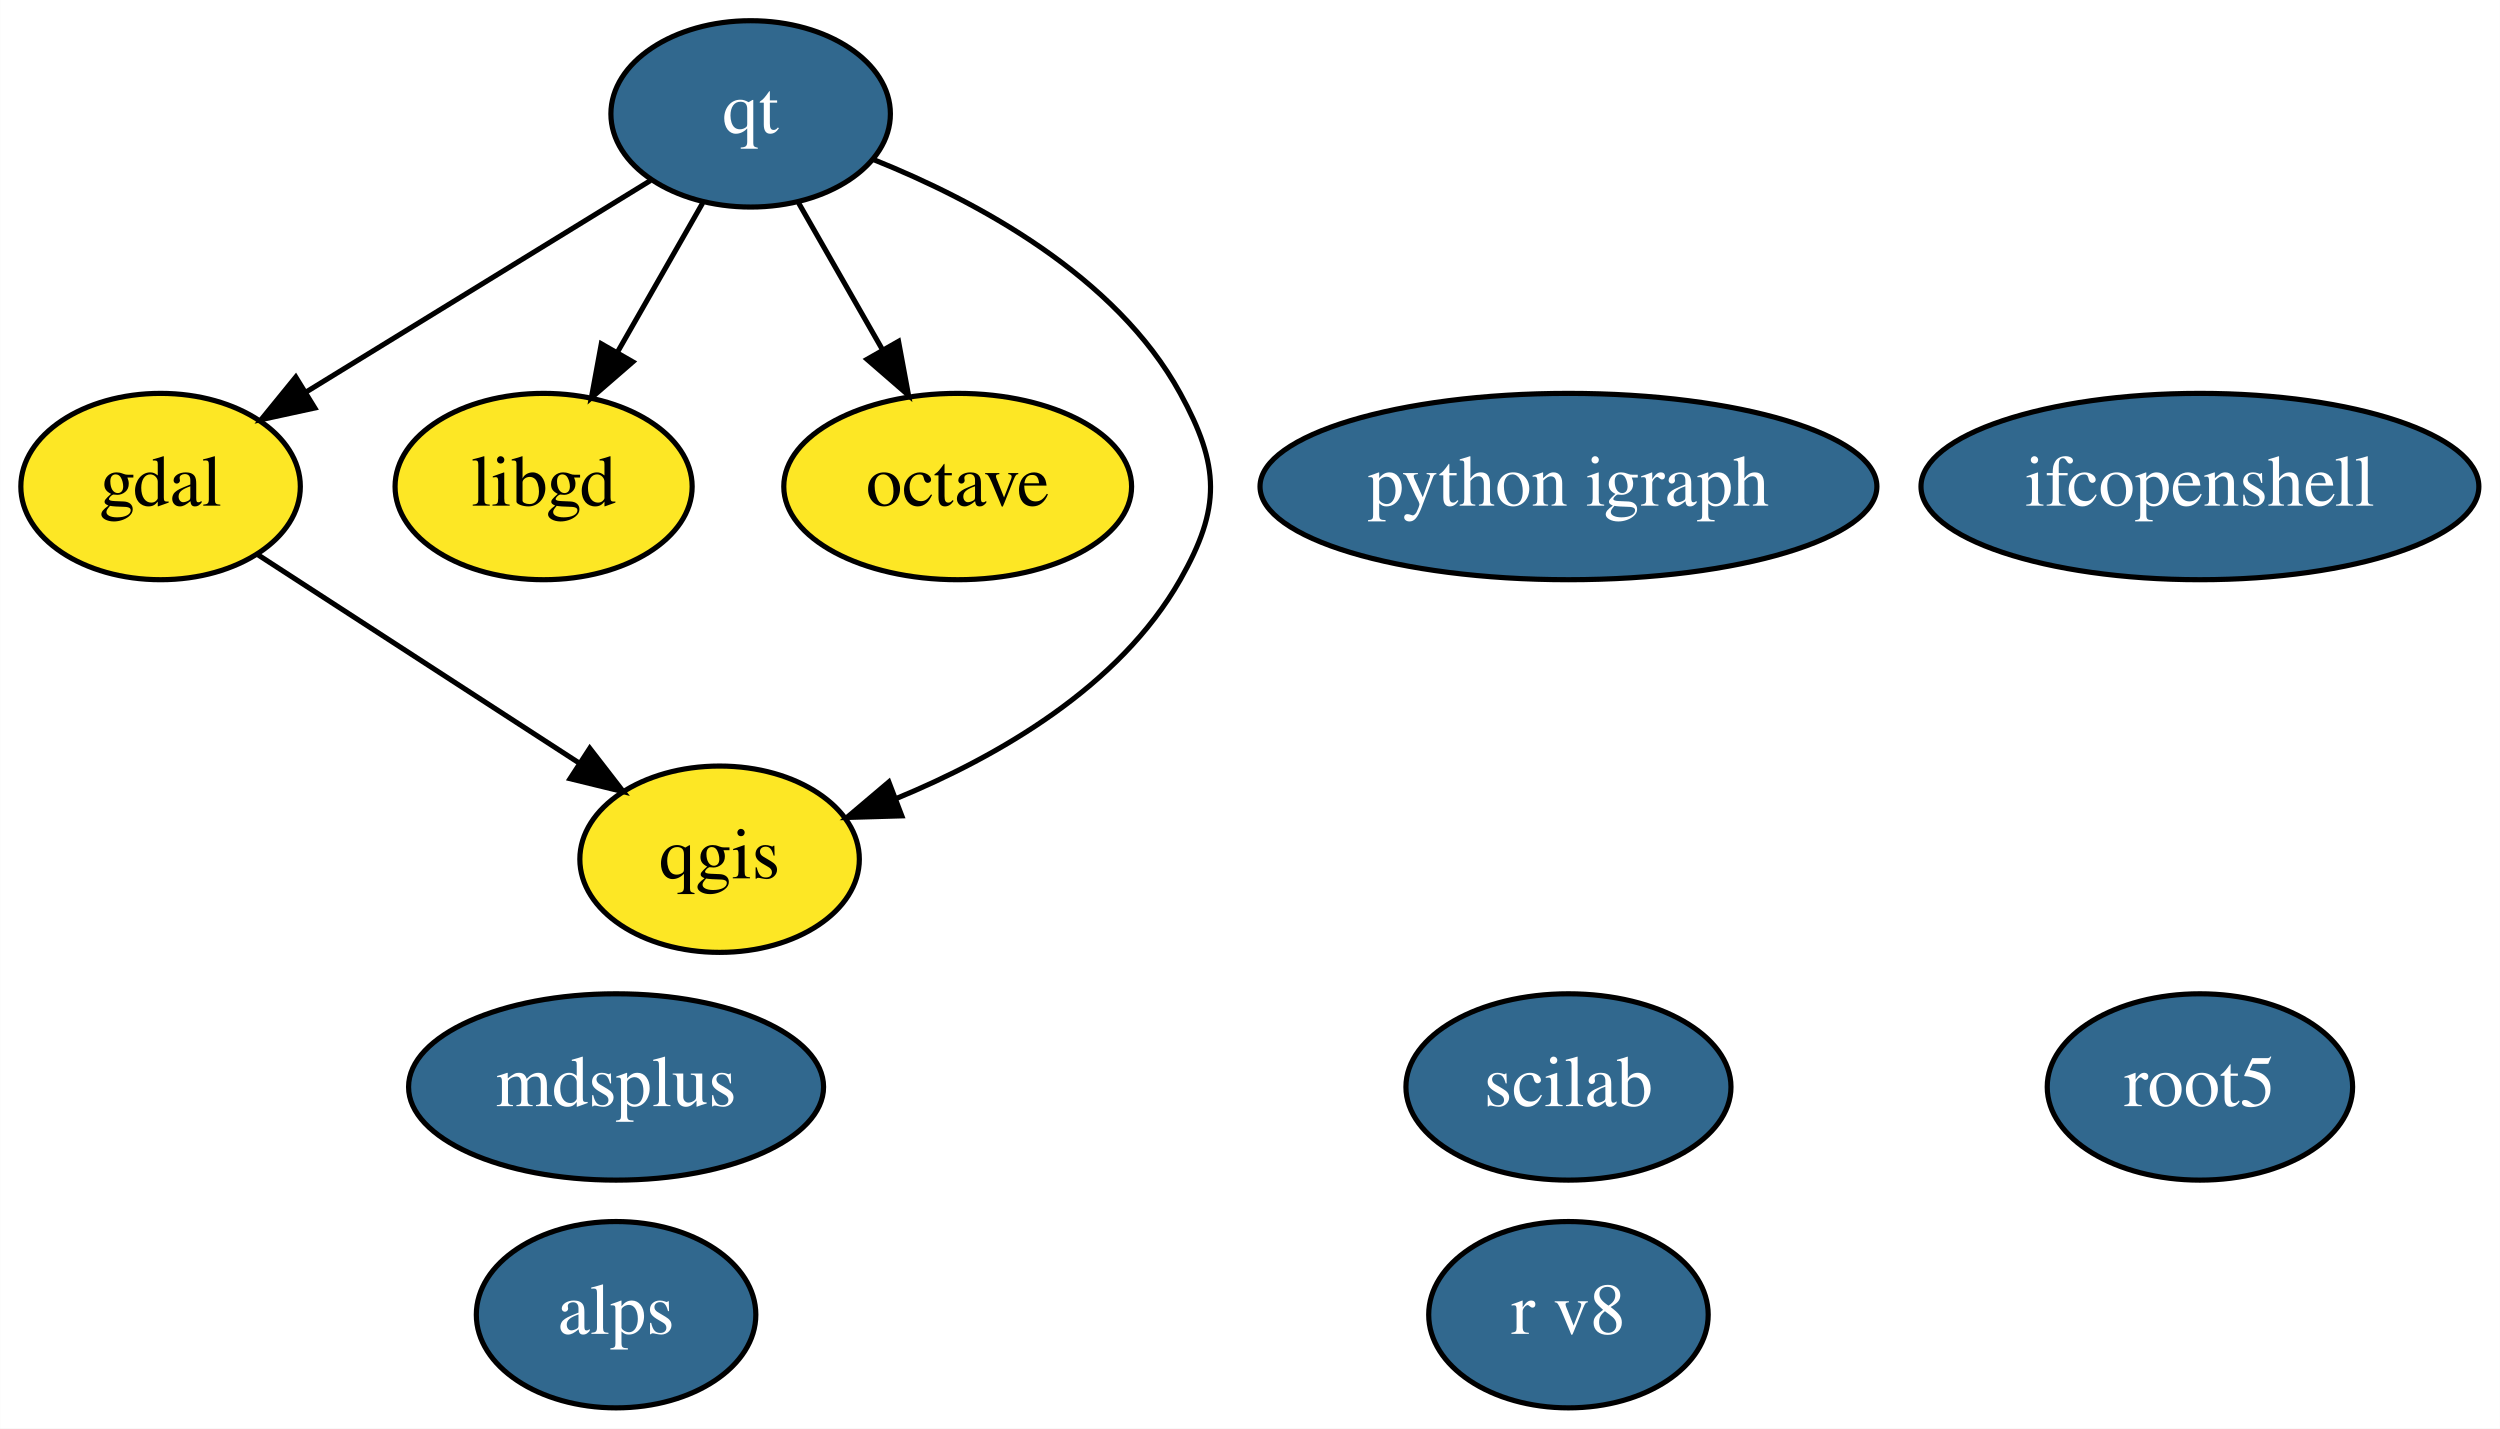
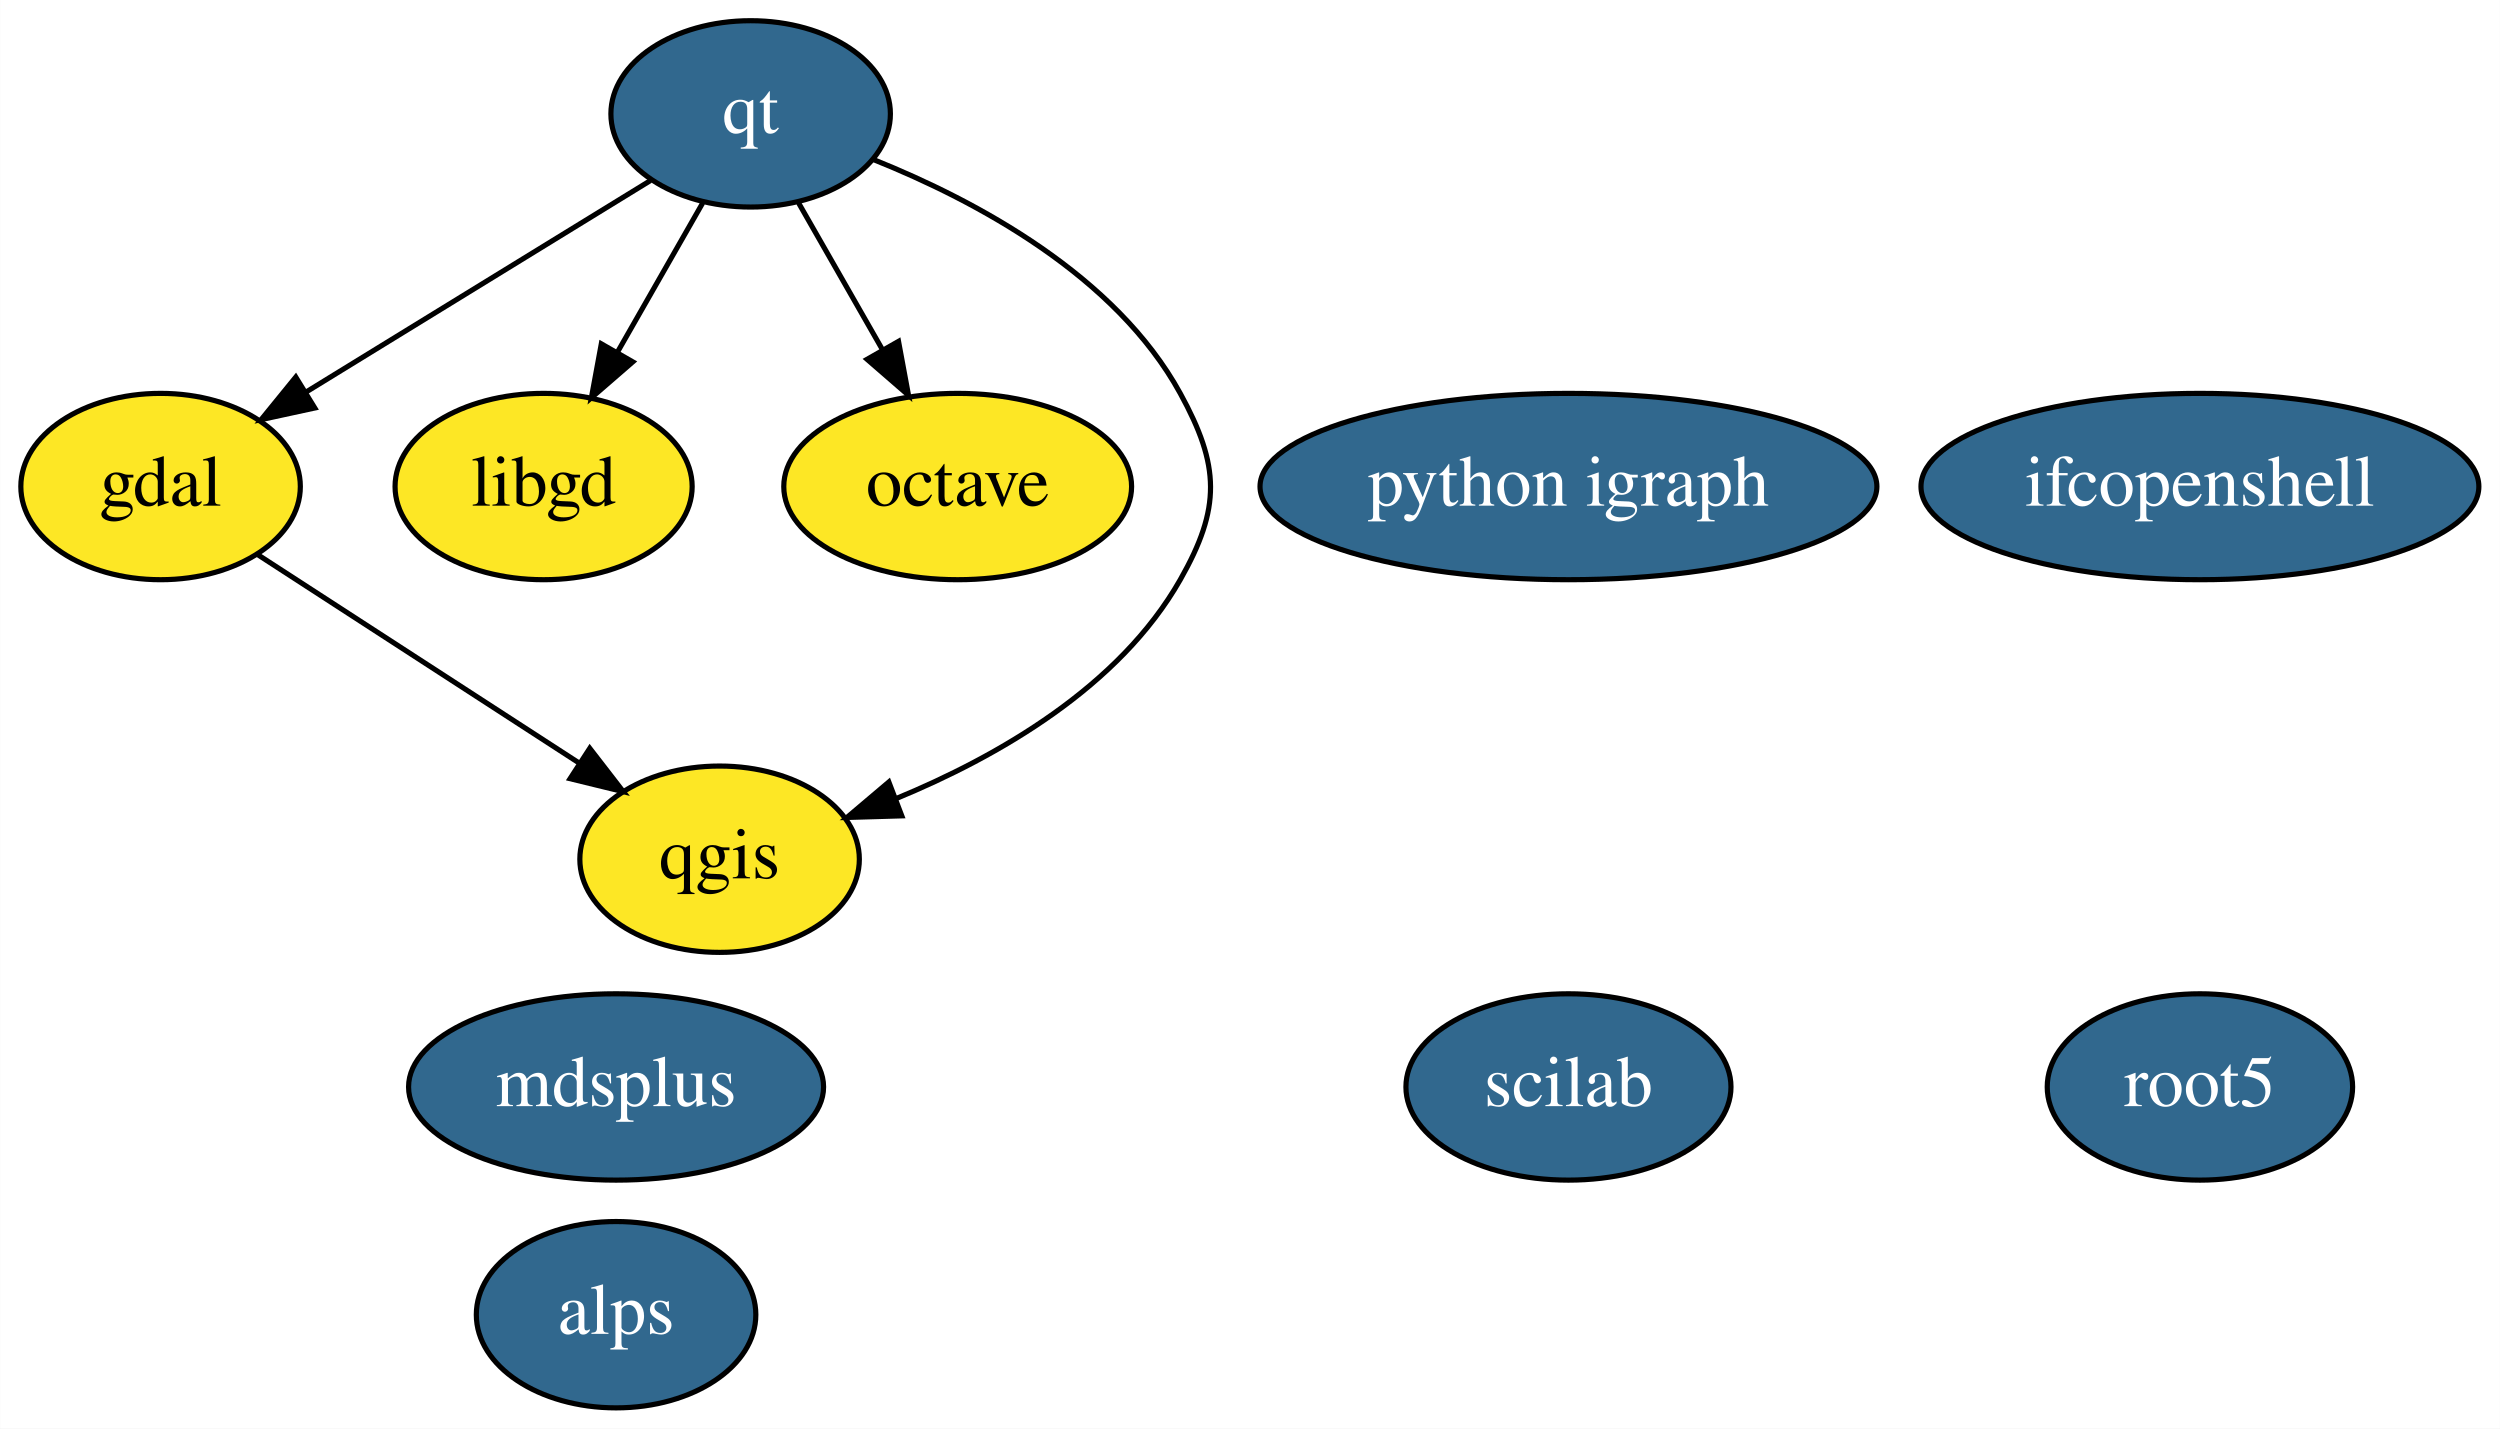
<svg xmlns="http://www.w3.org/2000/svg" xmlns:xlink="http://www.w3.org/1999/xlink" width="483pt" height="276pt" viewBox="0.00 0.00 482.95 276.00">
  <g id="graph0" class="graph" transform="scale(1 1) rotate(0) translate(4 272)">
    <polygon fill="white" stroke="transparent" points="-4,4 -4,-272 478.95,-272 478.95,4 -4,4" />
    <g id="node1" class="node">
      <g id="a_node1">
        <a xlink:href="https://github.com/conda-forge/gdal-feedstock" xlink:title="gdal">
          <ellipse fill="#fde725" stroke="black" cx="27" cy="-178" rx="27" ry="18" />
          <text text-anchor="middle" x="27" y="-174.3" font-family="Times,serif" font-size="14.00">gdal</text>
        </a>
      </g>
    </g>
    <g id="node5" class="node">
      <g id="a_node5">
        <a xlink:href="https://github.com/conda-forge/qgis-feedstock" xlink:title="qgis">
          <ellipse fill="#fde725" stroke="black" cx="135" cy="-106" rx="27" ry="18" />
          <text text-anchor="middle" x="135" y="-102.3" font-family="Times,serif" font-size="14.00">qgis</text>
        </a>
      </g>
    </g>
    <g id="edge1" class="edge">
      <path fill="none" stroke="black" d="M45.81,-164.81C63,-153.67 88.62,-137.06 107.99,-124.5" />
      <polygon fill="black" stroke="black" points="109.92,-127.43 116.4,-119.05 106.11,-121.56 109.92,-127.43" />
    </g>
    <g id="node2" class="node">
      <g id="a_node2">
        <a xlink:href="https://github.com/conda-forge/libgd-feedstock" xlink:title="libgd">
          <ellipse fill="#fde725" stroke="black" cx="101" cy="-178" rx="28.7" ry="18" />
          <text text-anchor="middle" x="101" y="-174.3" font-family="Times,serif" font-size="14.00">libgd</text>
        </a>
      </g>
    </g>
    <g id="node3" class="node">
      <g id="a_node3">
        <a xlink:href="https://github.com/conda-forge/octave-feedstock" xlink:title="octave">
          <ellipse fill="#fde725" stroke="black" cx="181" cy="-178" rx="33.6" ry="18" />
          <text text-anchor="middle" x="181" y="-174.3" font-family="Times,serif" font-size="14.00">octave</text>
        </a>
      </g>
    </g>
    <g id="node4" class="node">
      <g id="a_node4">
        <a xlink:href="https://github.com/conda-forge/python-igraph-feedstock/pull/31" xlink:title="python igraph">
          <ellipse fill="#31688e" stroke="black" cx="299" cy="-178" rx="59.59" ry="18" />
          <text text-anchor="middle" x="299" y="-174.3" font-family="Times,serif" font-size="14.00" fill="white">python igraph</text>
        </a>
      </g>
    </g>
    <g id="node6" class="node">
      <g id="a_node6">
        <a xlink:href="https://github.com/conda-forge/qt-feedstock/pull/157" xlink:title="qt">
          <ellipse fill="#31688e" stroke="black" cx="141" cy="-250" rx="27" ry="18" />
          <text text-anchor="middle" x="141" y="-246.3" font-family="Times,serif" font-size="14.00" fill="white">qt</text>
        </a>
      </g>
    </g>
-     <g id="edge5" class="edge">
+     <g id="edge4" class="edge">
      <path fill="none" stroke="black" d="M121.66,-237.13C103.4,-225.91 75.81,-208.97 55.11,-196.26" />
      <polygon fill="black" stroke="black" points="56.79,-193.18 46.43,-190.93 53.12,-199.15 56.79,-193.18" />
    </g>
-     <g id="edge4" class="edge">
+     <g id="edge5" class="edge">
      <path fill="none" stroke="black" d="M131.72,-232.76C126.83,-224.19 120.71,-213.49 115.23,-203.9" />
      <polygon fill="black" stroke="black" points="118.23,-202.09 110.23,-195.15 112.15,-205.57 118.23,-202.09" />
    </g>
    <g id="edge2" class="edge">
      <path fill="none" stroke="black" d="M150.28,-232.76C155.05,-224.4 160.99,-214.02 166.37,-204.61" />
      <polygon fill="black" stroke="black" points="169.57,-206.05 171.5,-195.63 163.49,-202.58 169.57,-206.05" />
    </g>
    <g id="edge3" class="edge">
      <path fill="none" stroke="black" d="M164.78,-241.15C184.59,-233.2 211.51,-218.79 224,-196 231.69,-181.97 231.91,-173.91 224,-160 212.24,-139.31 188.85,-125.85 169,-117.67" />
      <polygon fill="black" stroke="black" points="170.2,-114.38 159.61,-114.07 167.7,-120.92 170.2,-114.38" />
    </g>
    <g id="node7" class="node">
      <g id="a_node7">
        <a xlink:href="https://github.com/conda-forge/root5-feedstock/pull/22" xlink:title="root5">
          <ellipse fill="#31688e" stroke="black" cx="421" cy="-62" rx="29.5" ry="18" />
          <text text-anchor="middle" x="421" y="-58.3" font-family="Times,serif" font-size="14.00" fill="white">root5</text>
        </a>
      </g>
    </g>
    <g id="node8" class="node">
      <g id="a_node8">
        <a xlink:href="https://github.com/conda-forge/alps-feedstock/pull/32" xlink:title="alps">
          <ellipse fill="#31688e" stroke="black" cx="115" cy="-18" rx="27" ry="18" />
          <text text-anchor="middle" x="115" y="-14.3" font-family="Times,serif" font-size="14.00" fill="white">alps</text>
        </a>
      </g>
    </g>
    <g id="node9" class="node">
      <g id="a_node9">
        <a xlink:href="https://github.com/conda-forge/mdsplus-feedstock/pull/12" xlink:title="mdsplus">
          <ellipse fill="#31688e" stroke="black" cx="115" cy="-62" rx="40.09" ry="18" />
          <text text-anchor="middle" x="115" y="-58.3" font-family="Times,serif" font-size="14.00" fill="white">mdsplus</text>
        </a>
      </g>
    </g>
    <g id="node10" class="node">
      <g id="a_node10">
        <a xlink:href="https://github.com/conda-forge/scilab-feedstock/pull/14" xlink:title="scilab">
          <ellipse fill="#31688e" stroke="black" cx="299" cy="-62" rx="31.4" ry="18" />
          <text text-anchor="middle" x="299" y="-58.3" font-family="Times,serif" font-size="14.00" fill="white">scilab</text>
        </a>
      </g>
    </g>
    <g id="node11" class="node">
      <g id="a_node11">
        <a xlink:href="https://github.com/conda-forge/ifcopenshell-feedstock/pull/10" xlink:title="ifcopenshell">
          <ellipse fill="#31688e" stroke="black" cx="421" cy="-178" rx="53.89" ry="18" />
          <text text-anchor="middle" x="421" y="-174.3" font-family="Times,serif" font-size="14.00" fill="white">ifcopenshell</text>
        </a>
      </g>
    </g>
-     <g id="node12" class="node">
-       <g id="a_node12">
-         <a xlink:href="https://github.com/conda-forge/r-v8-feedstock/pull/9" xlink:title="r v8">
-           <ellipse fill="#31688e" stroke="black" cx="299" cy="-18" rx="27" ry="18" />
-           <text text-anchor="middle" x="299" y="-14.3" font-family="Times,serif" font-size="14.00" fill="white">r v8</text>
-         </a>
-       </g>
-     </g>
  </g>
</svg>
